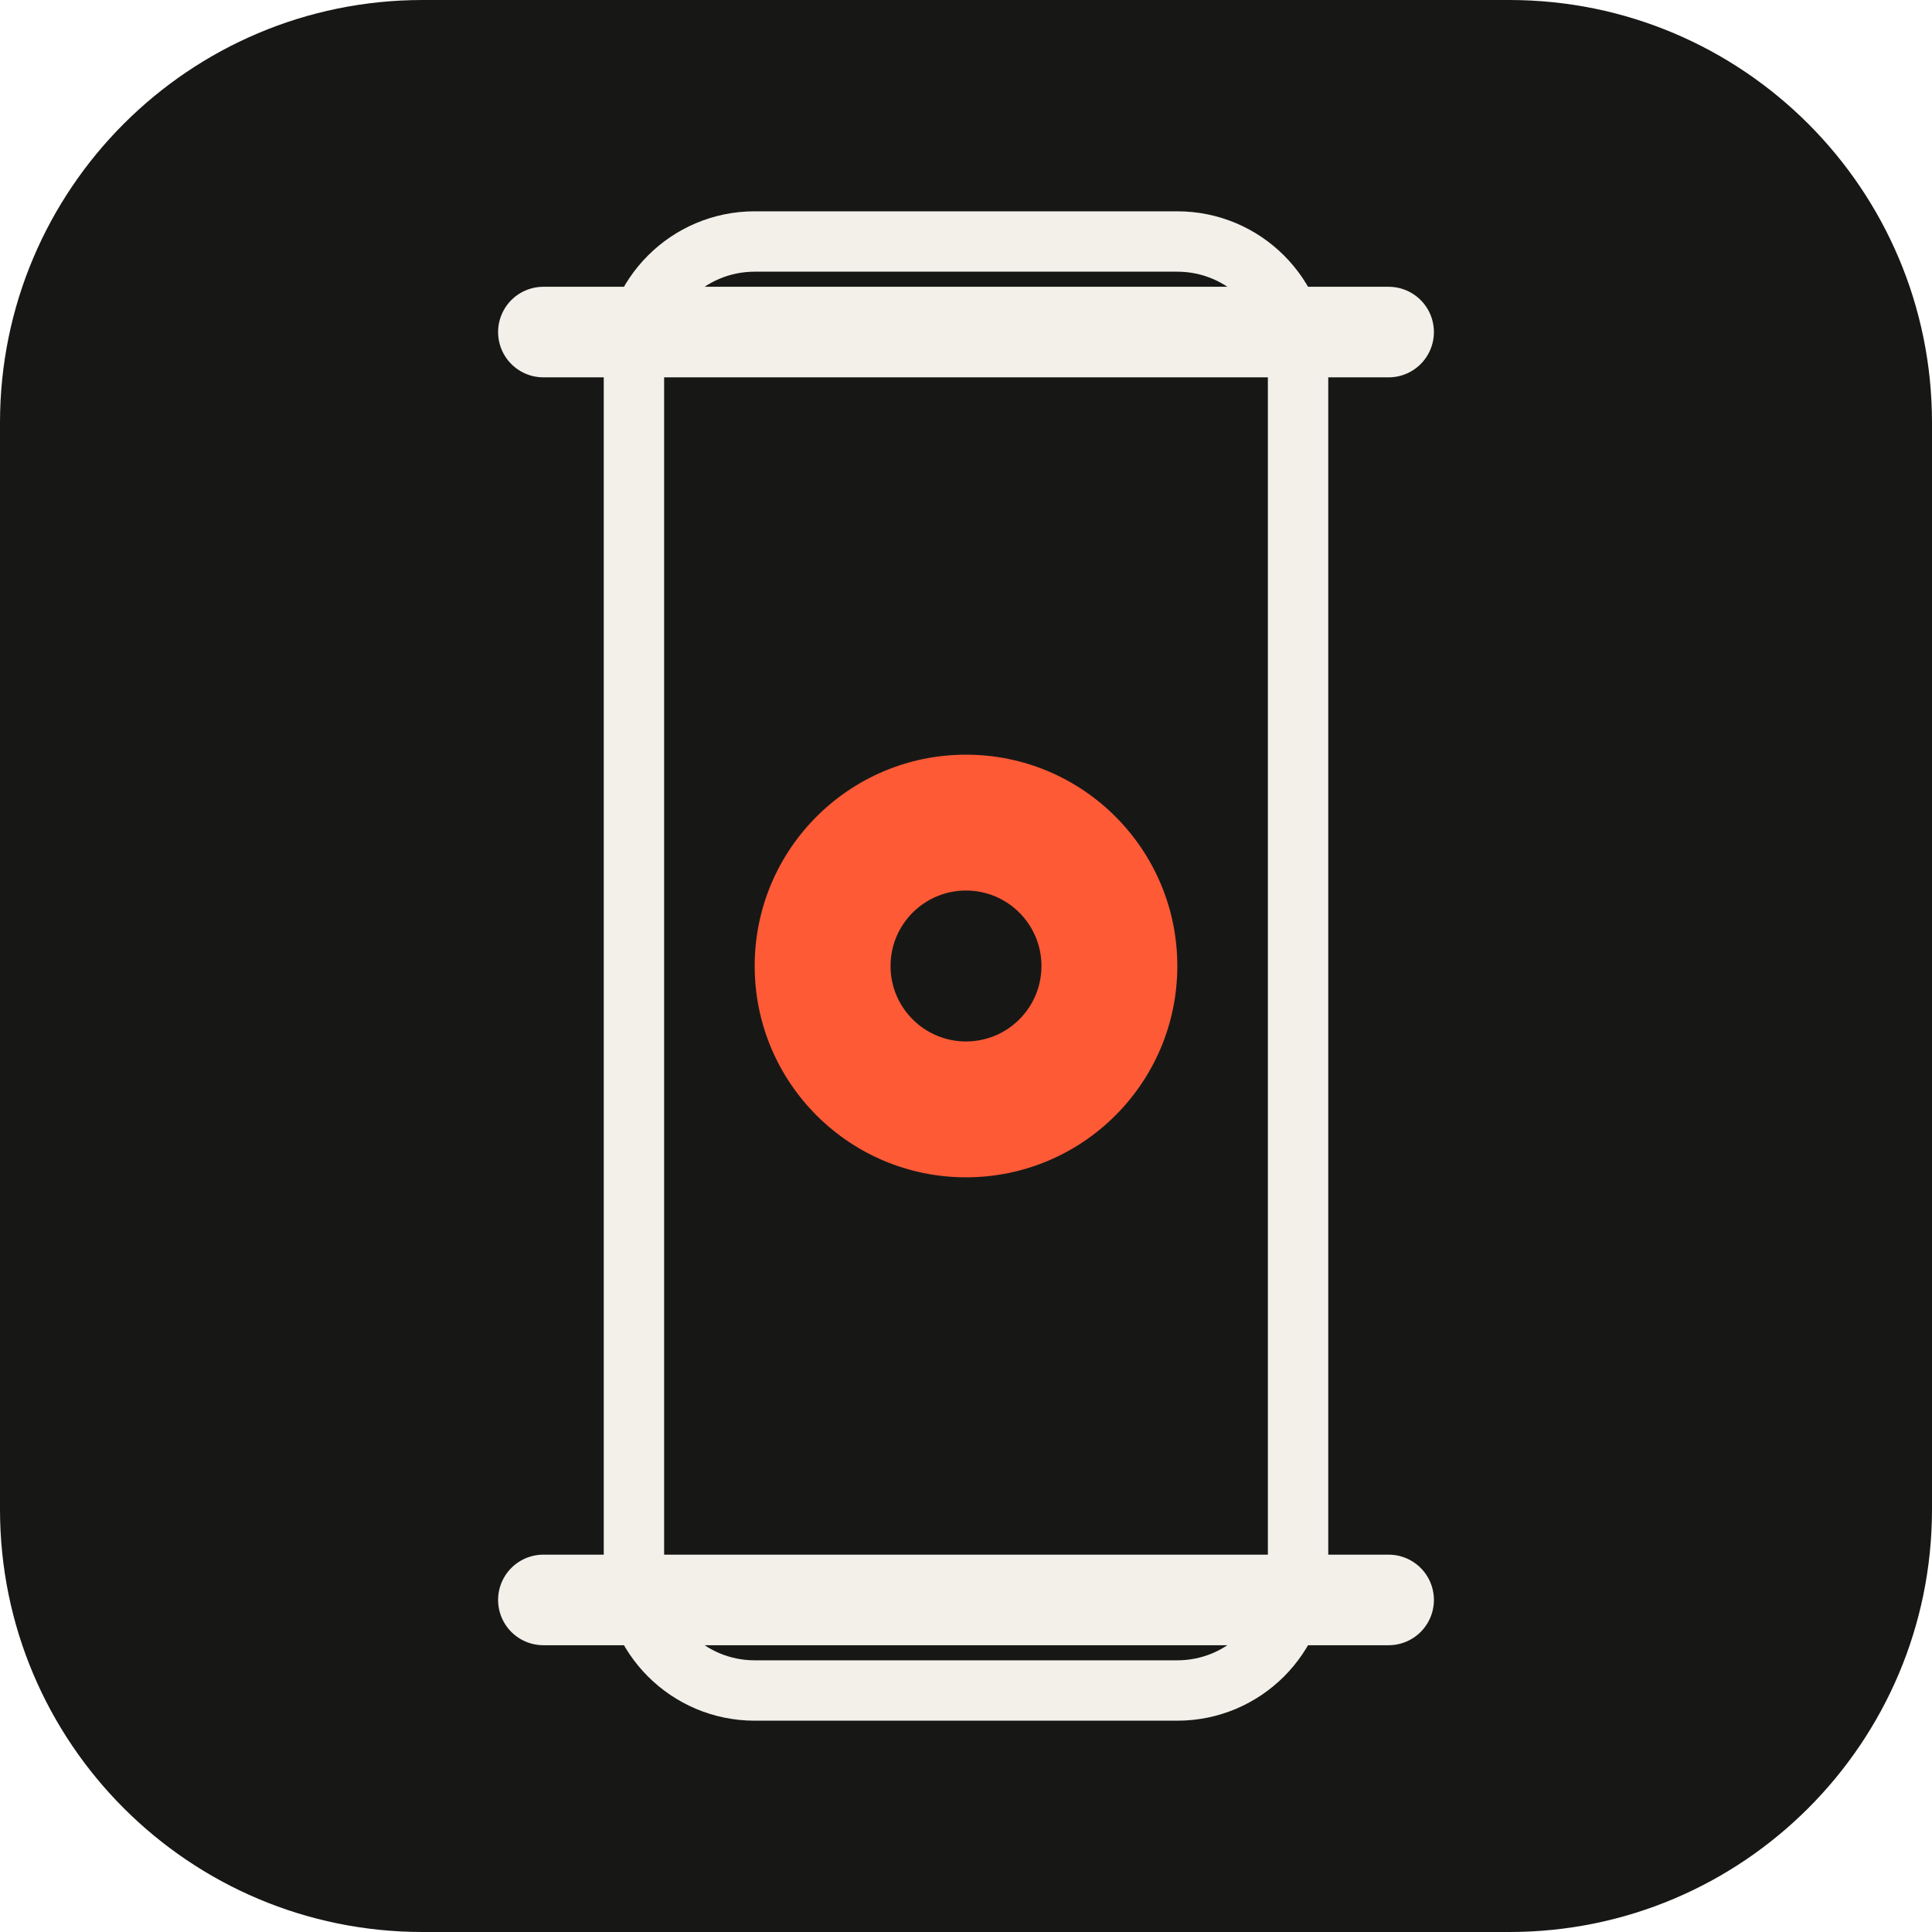
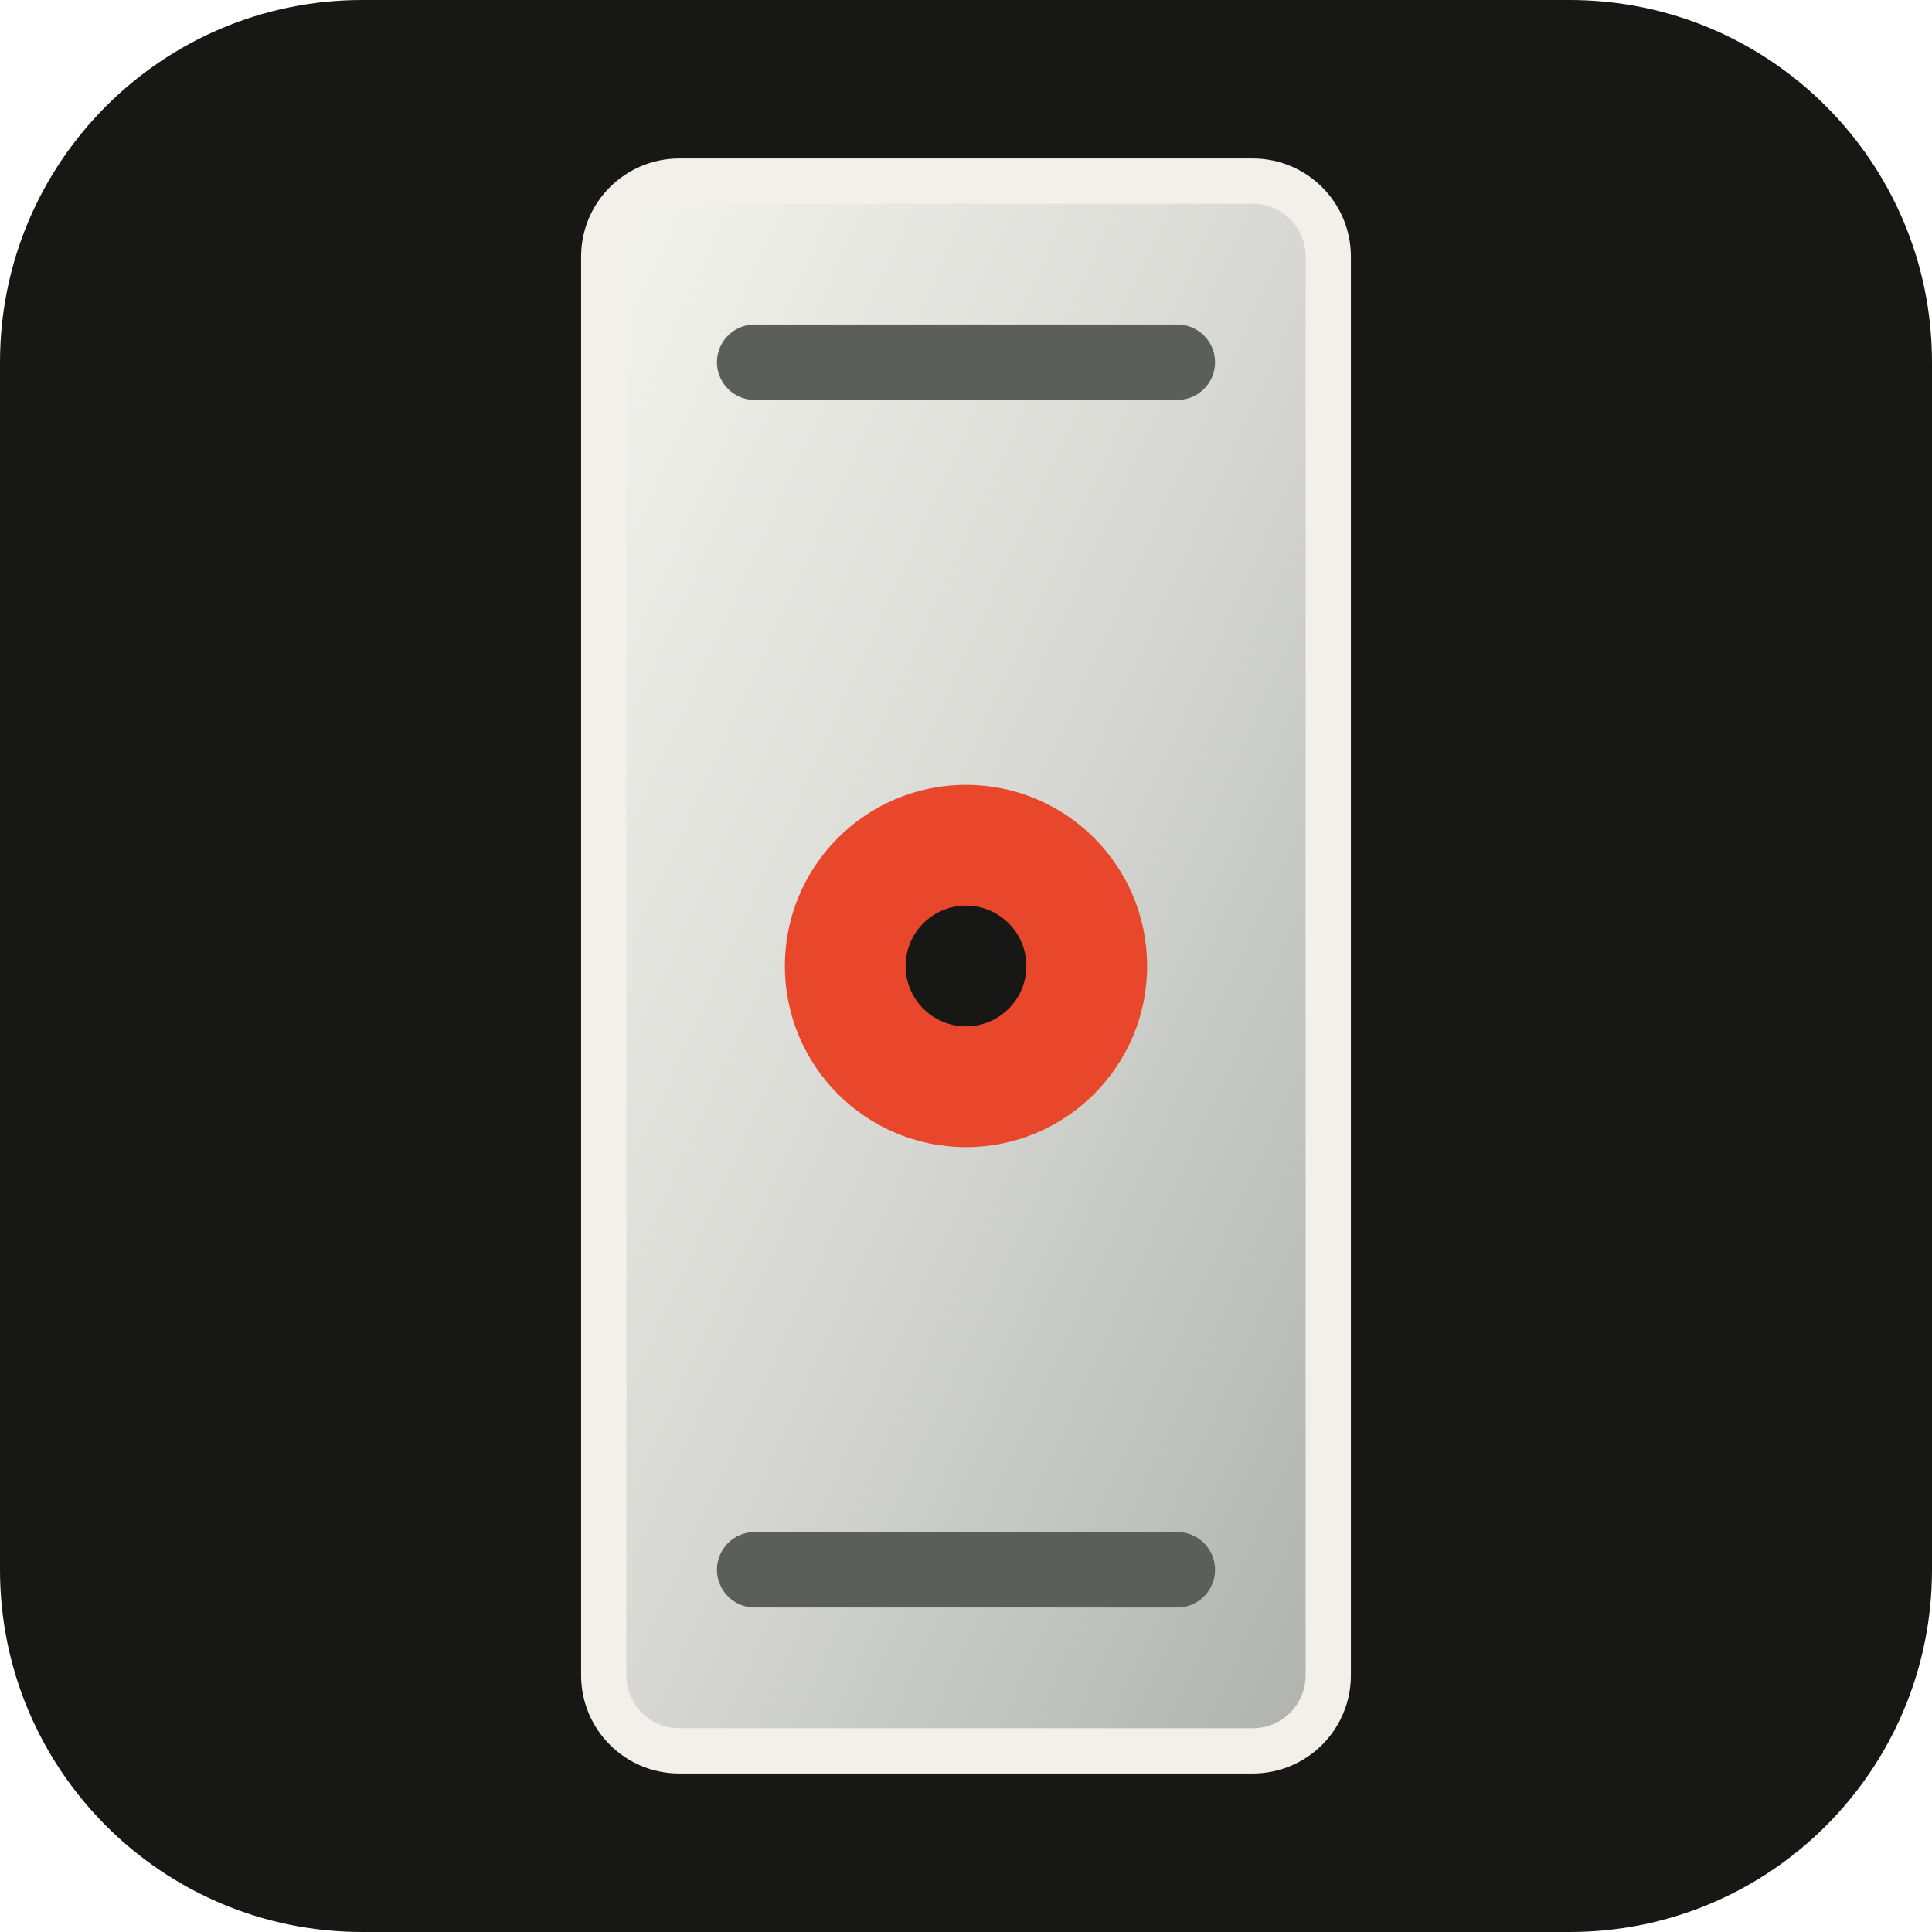
- <svg xmlns="http://www.w3.org/2000/svg" viewBox="0 0 64 64">
-   <rect width="64" height="64" rx="14" fill="#171816" />
-   <path d="M18 11h28M18 53h28" stroke="#f2f0e9" stroke-width="3" stroke-linecap="round" />
-   <rect x="21" y="8" width="22" height="48" rx="4" fill="none" stroke="#f2f0e9" stroke-width="2" />
-   <circle cx="32" cy="32" r="7" fill="#ff5a36" />
-   <circle cx="32" cy="32" r="2.5" fill="#171816" />
+ <svg xmlns="http://www.w3.org/2000/svg" viewBox="0 0 64 64" role="img" aria-labelledby="title">
+   <defs>
+     <linearGradient id="metal" x1="0" y1="0" x2="1" y2="1">
+       <stop offset="0" stop-color="#f4f4ef" />
+       <stop offset="0.5" stop-color="#d7d8d3" />
+       <stop offset="1" stop-color="#aeb1ac" />
+     </linearGradient>
+   </defs>
+   <rect width="64" height="64" rx="12" fill="#171816" />
+   <rect x="20" y="6" width="24" height="52" rx="2.5" fill="url(#metal)" stroke="#f2f0e9" stroke-width="1.5" />
+   <path d="M25 12h14M25 52h14" stroke="#5c5e59" stroke-width="2.5" stroke-linecap="round" />
+   <circle cx="32" cy="32" r="6" fill="#e8472c" />
+   <circle cx="32" cy="32" r="2" fill="#171816" />
</svg>
